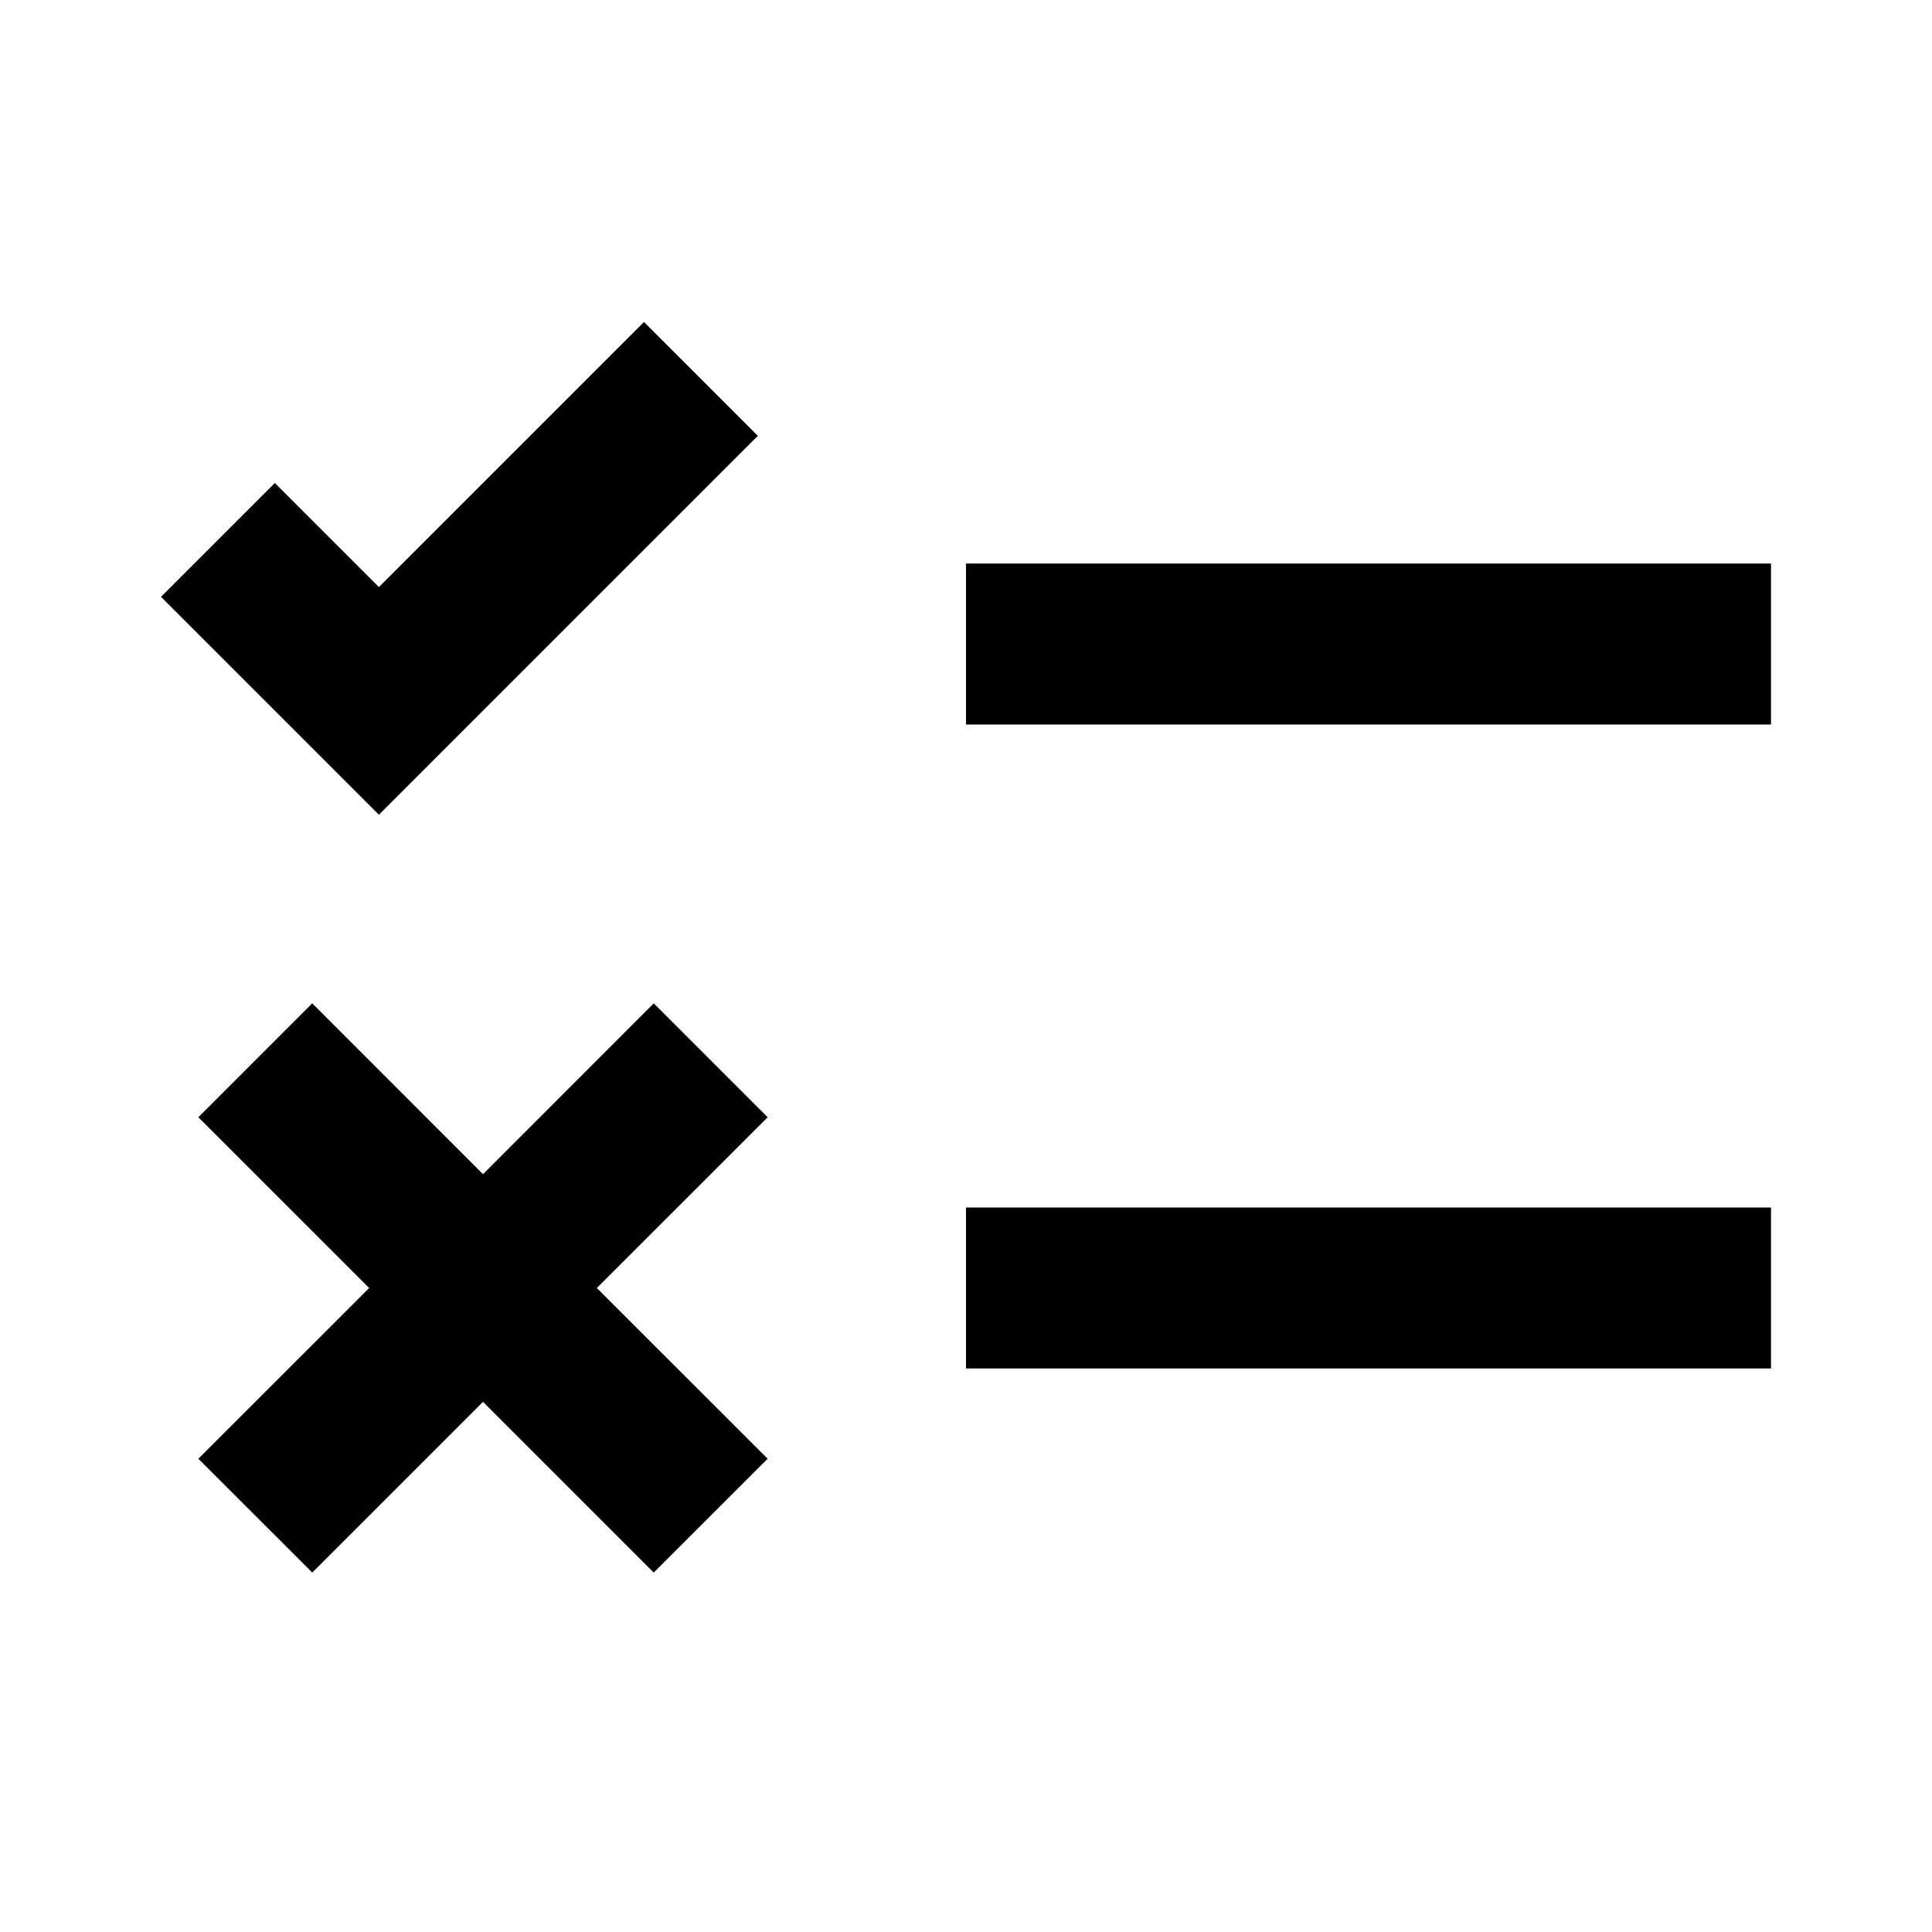
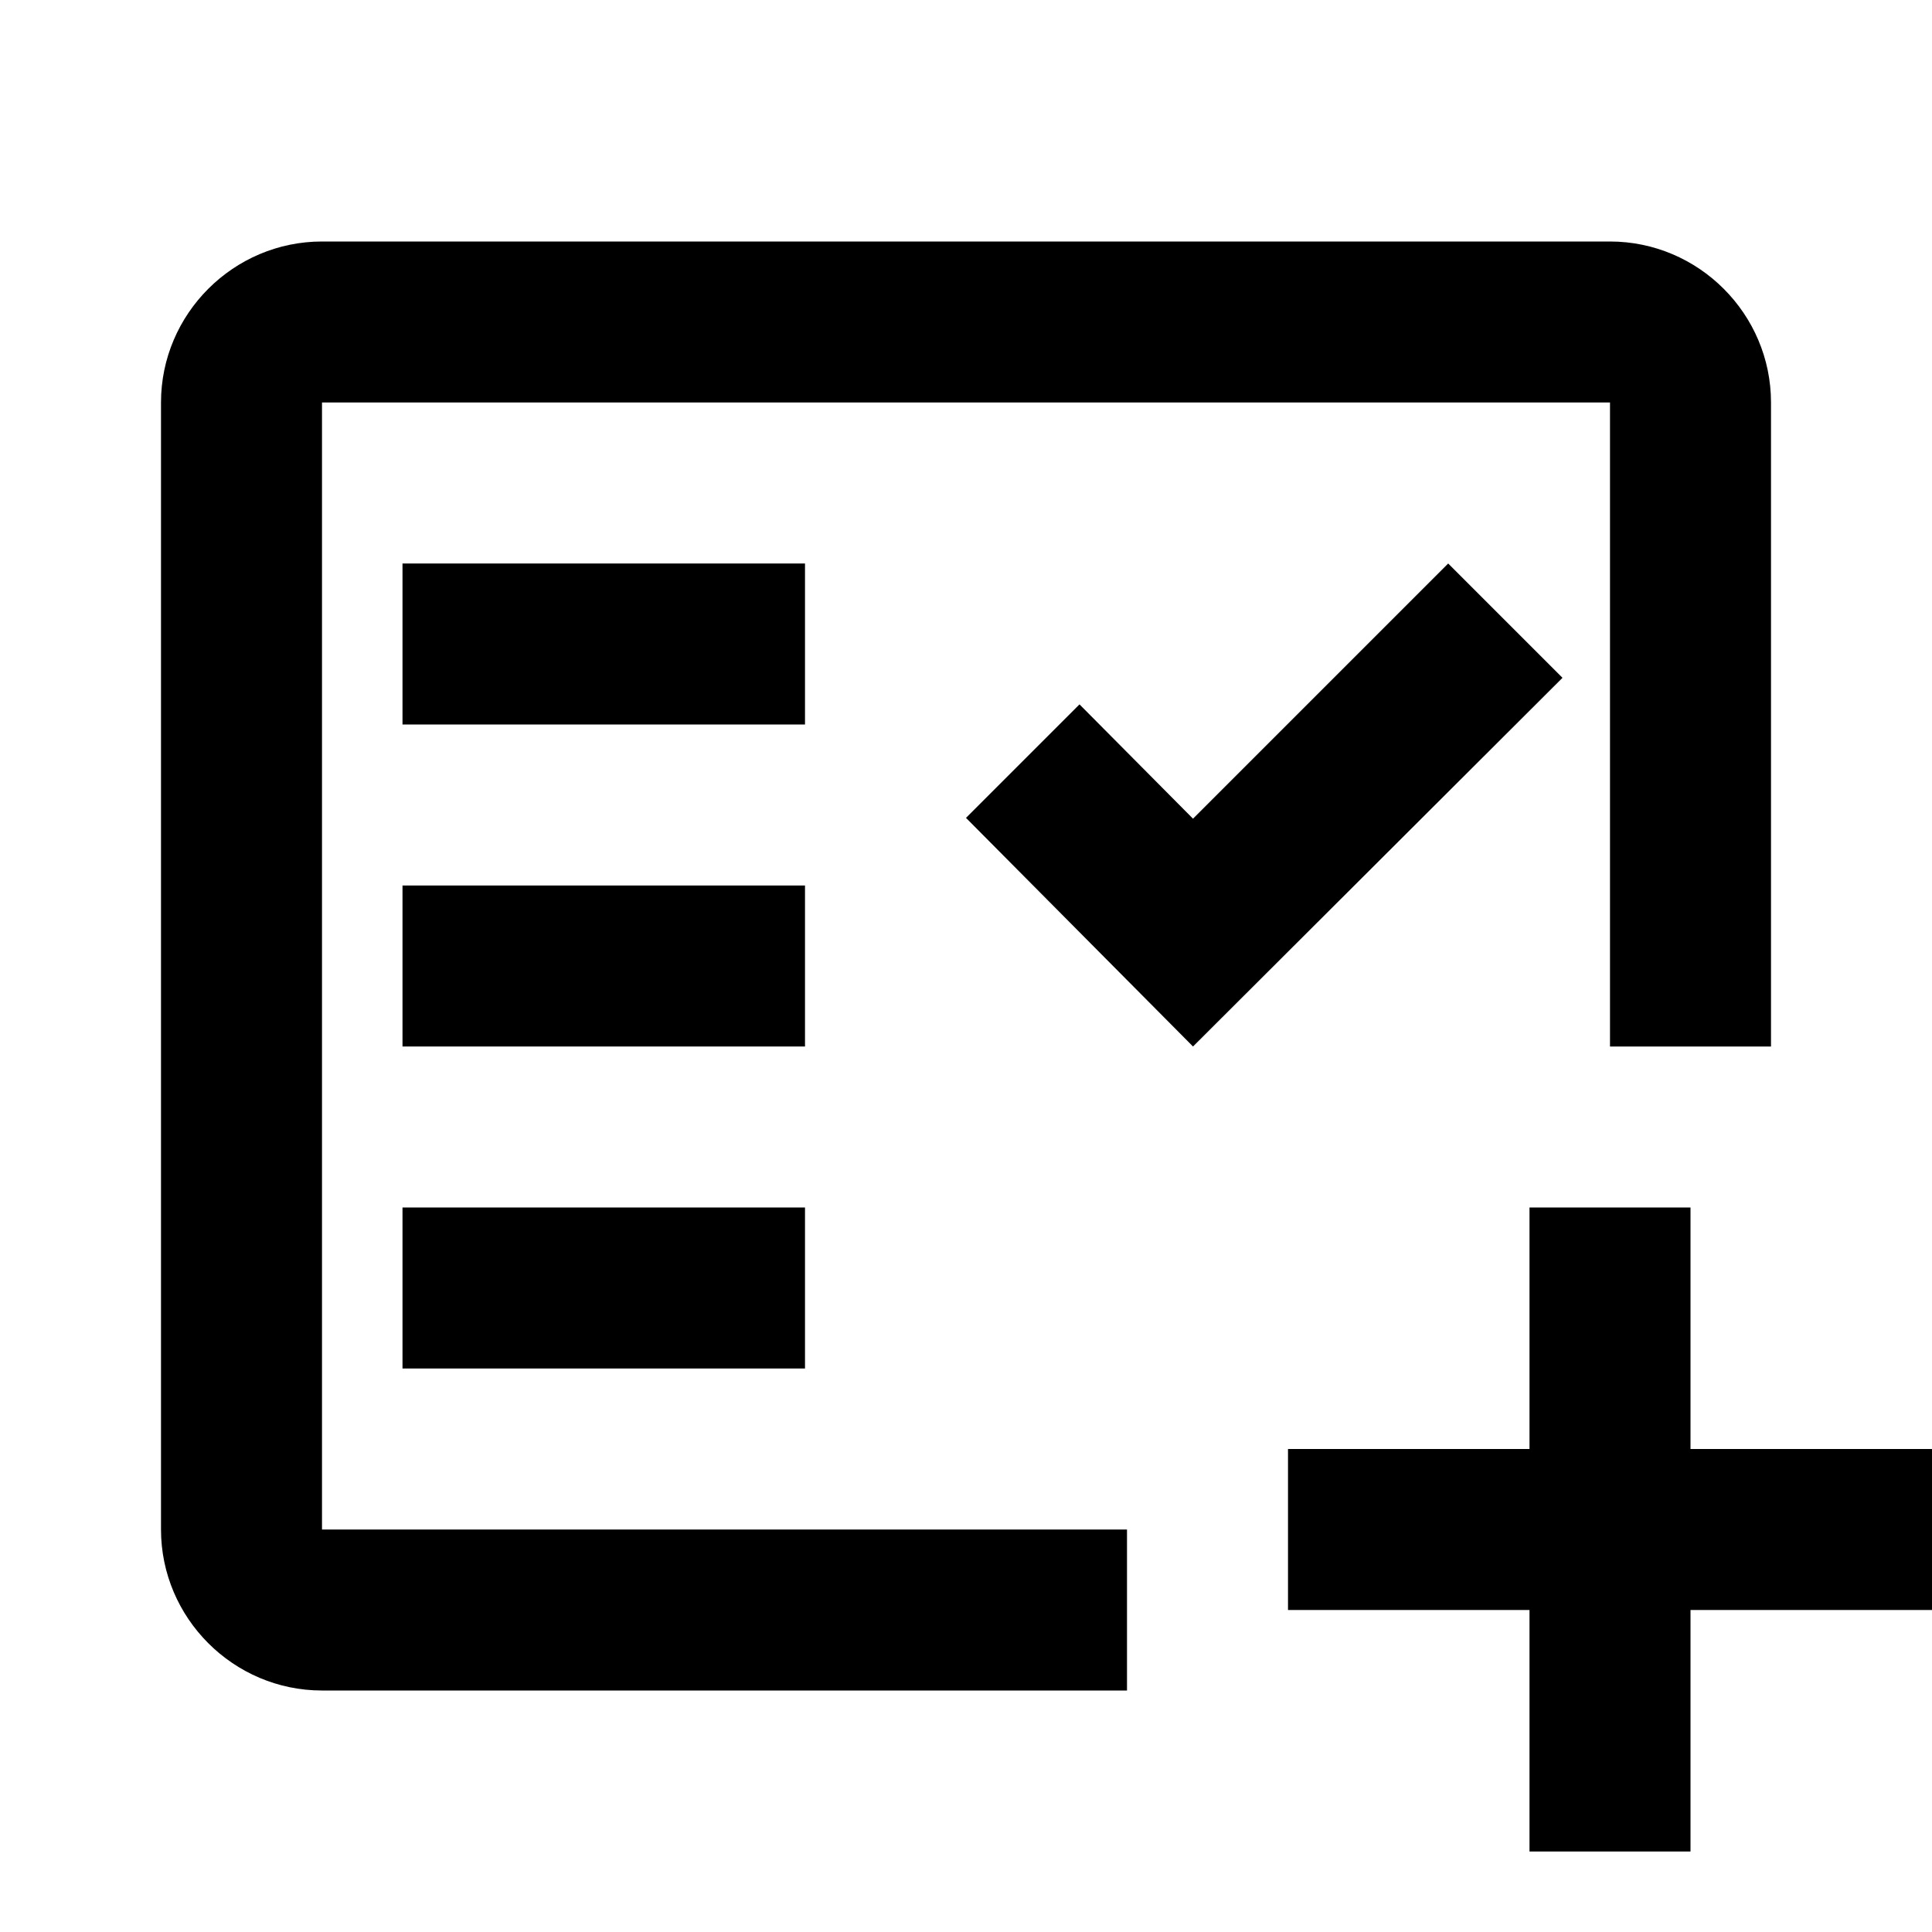
<svg xmlns="http://www.w3.org/2000/svg" width="24" height="24" viewBox="0 0 24 24" fill="none">
-   <path fill-rule="evenodd" clip-rule="evenodd" d="M8 4L4.707 7.293L3.414 6L2 7.414L4.707 10.121L9.414 5.414L8 4ZM12 7H22V9H12V7ZM22 15H12V17H22V15ZM2.464 13.879L3.879 12.464L6 14.586L8.121 12.464L9.536 13.879L7.414 16L9.536 18.121L8.121 19.535L6 17.414L3.879 19.535L2.464 18.121L4.586 16L2.464 13.879Z" fill="currentColor" />
+   <path d="M21 18V15H19V18H16V20H19V23H21V20H24V18H21Z" fill="currentColor" />
+   <path fill-rule="evenodd" clip-rule="evenodd" d="M4 3H20C21.1 3 22 3.9 22 5V13H20V5H4V19H14V21H4C2.9 21 2 20.1 2 19V5C2 3.9 2.9 3 4 3Z" fill="currentColor" />
+   <path fill-rule="evenodd" clip-rule="evenodd" d="M19.41 8.42L17.99 7L14.82 10.17L13.41 8.75L12 10.16L14.82 13L19.41 8.42Z" fill="currentColor" />
+   <path d="M10 7H5V9H10V7Z" fill="currentColor" />
+   <path d="M10 11H5V13H10V11Z" fill="currentColor" />
+   <path d="M10 15H5V17H10V15Z" fill="currentColor" />
</svg>
